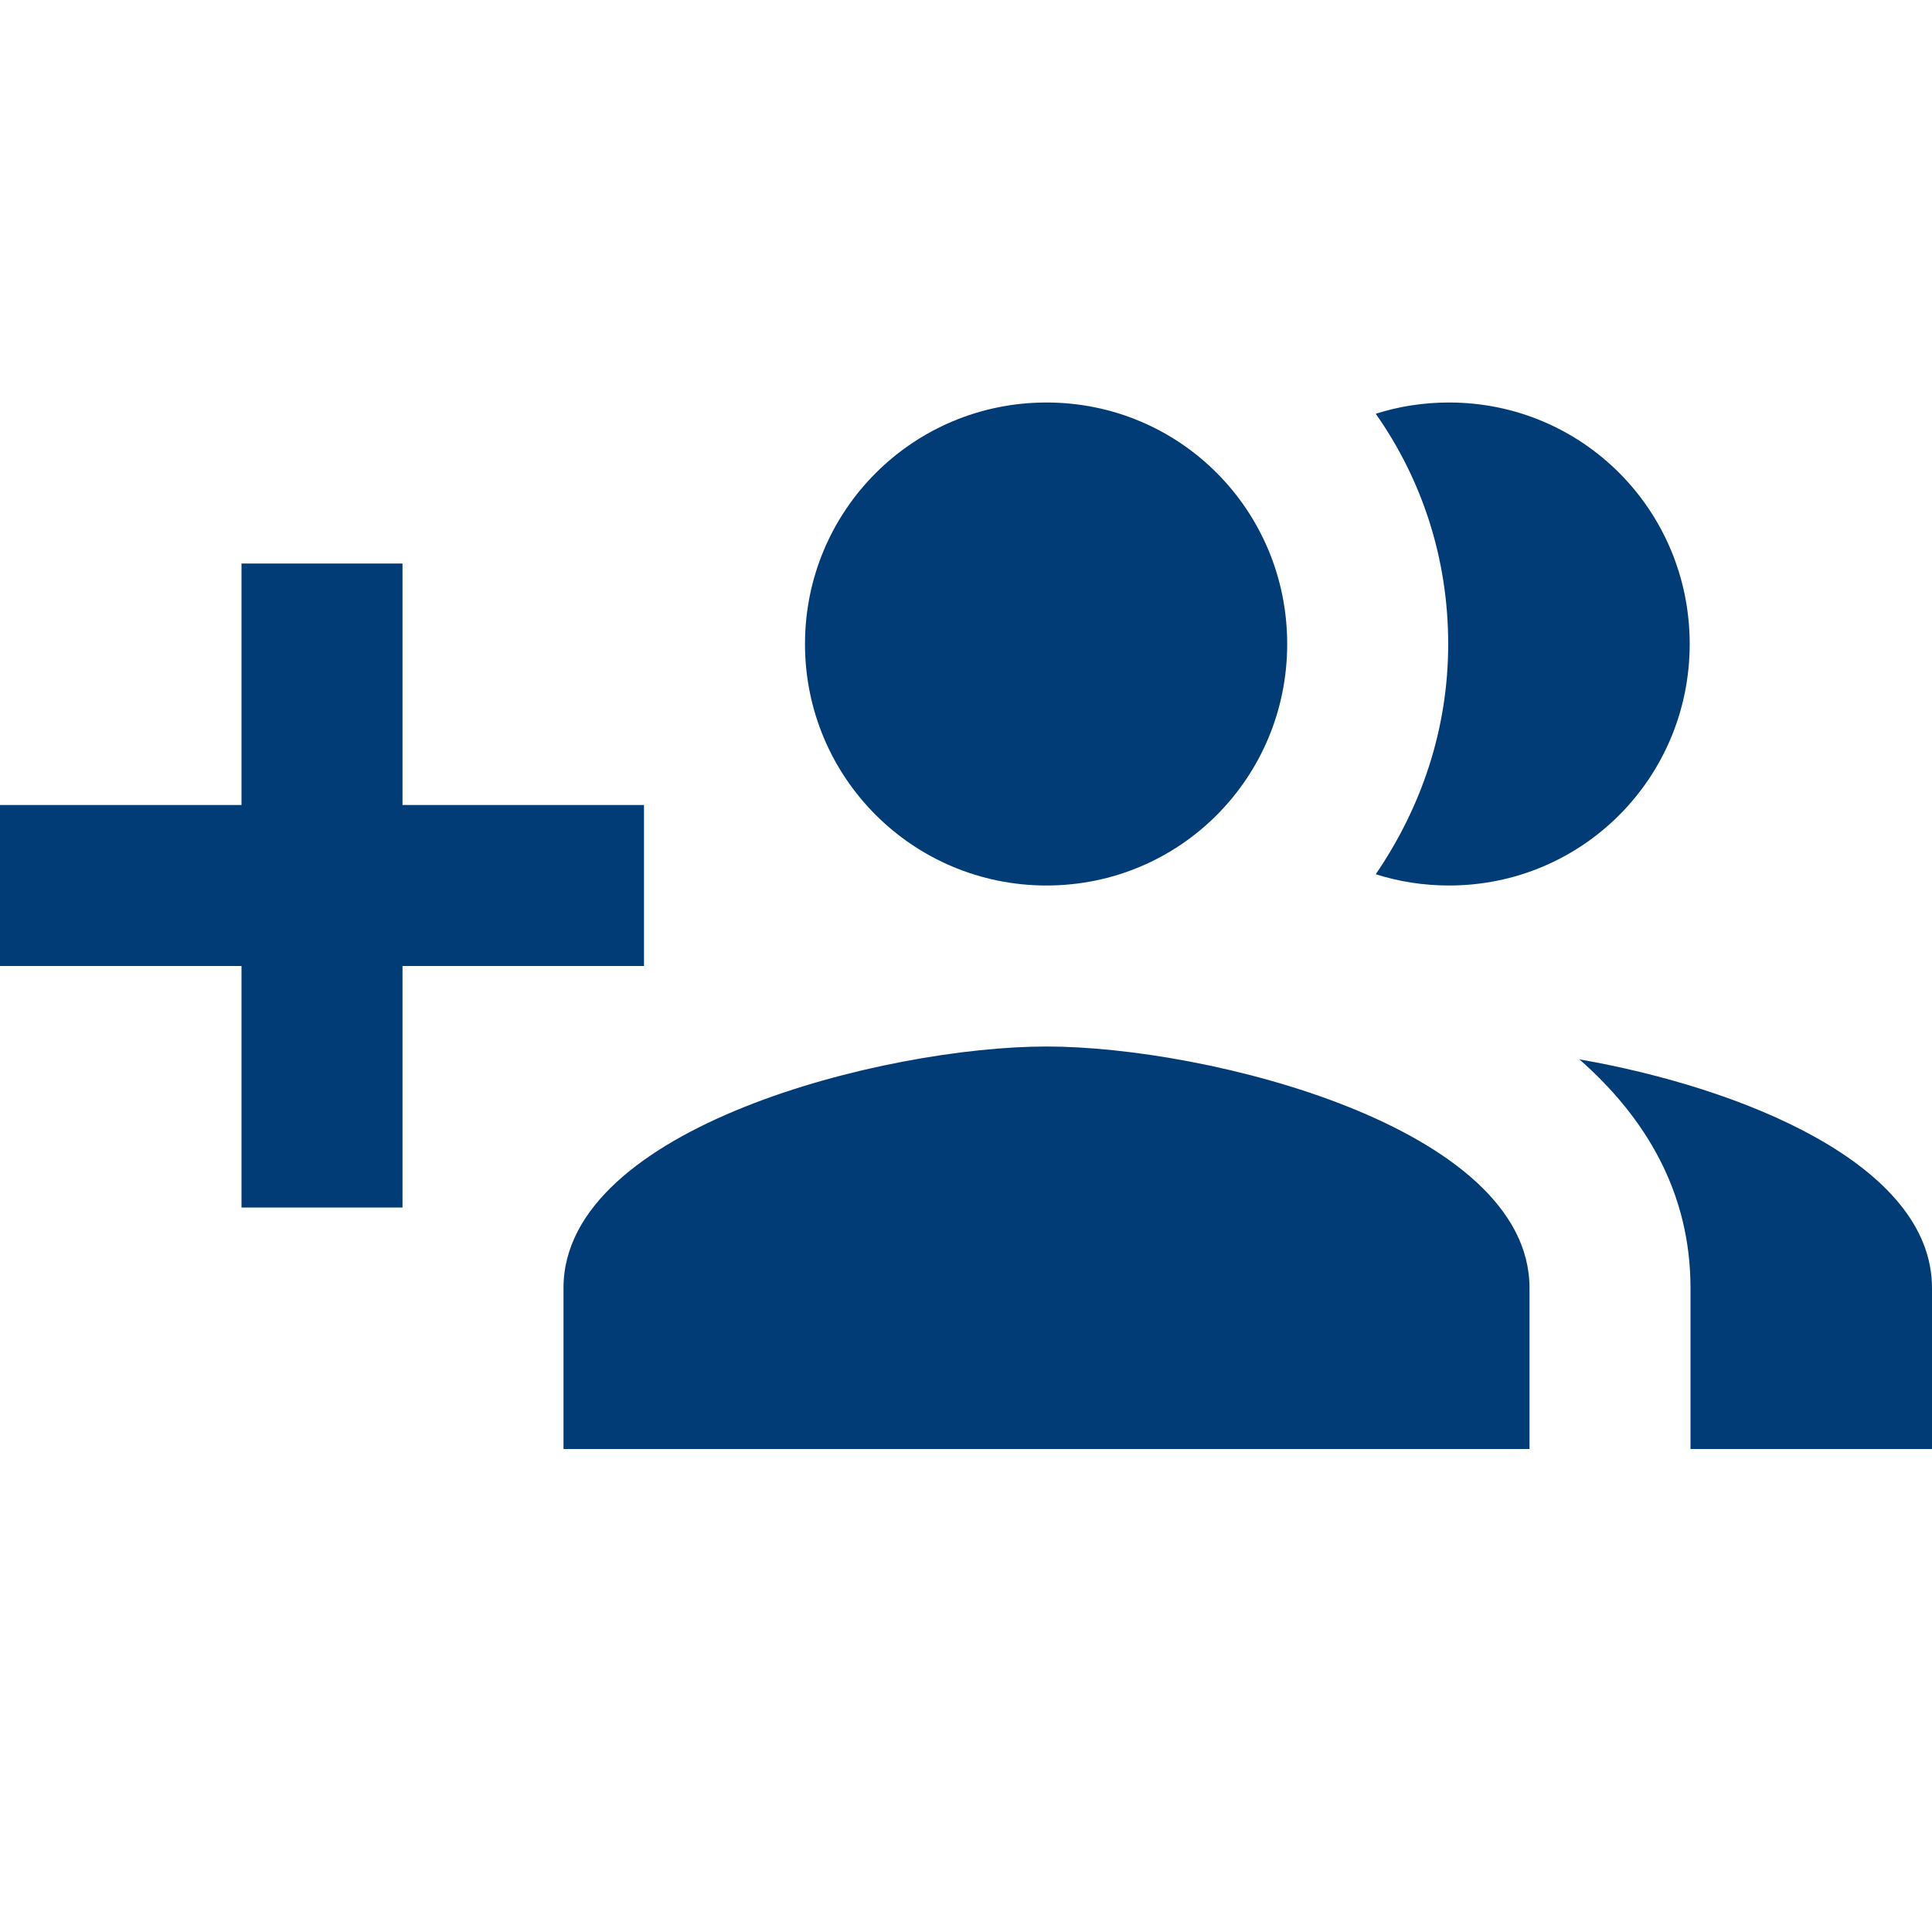
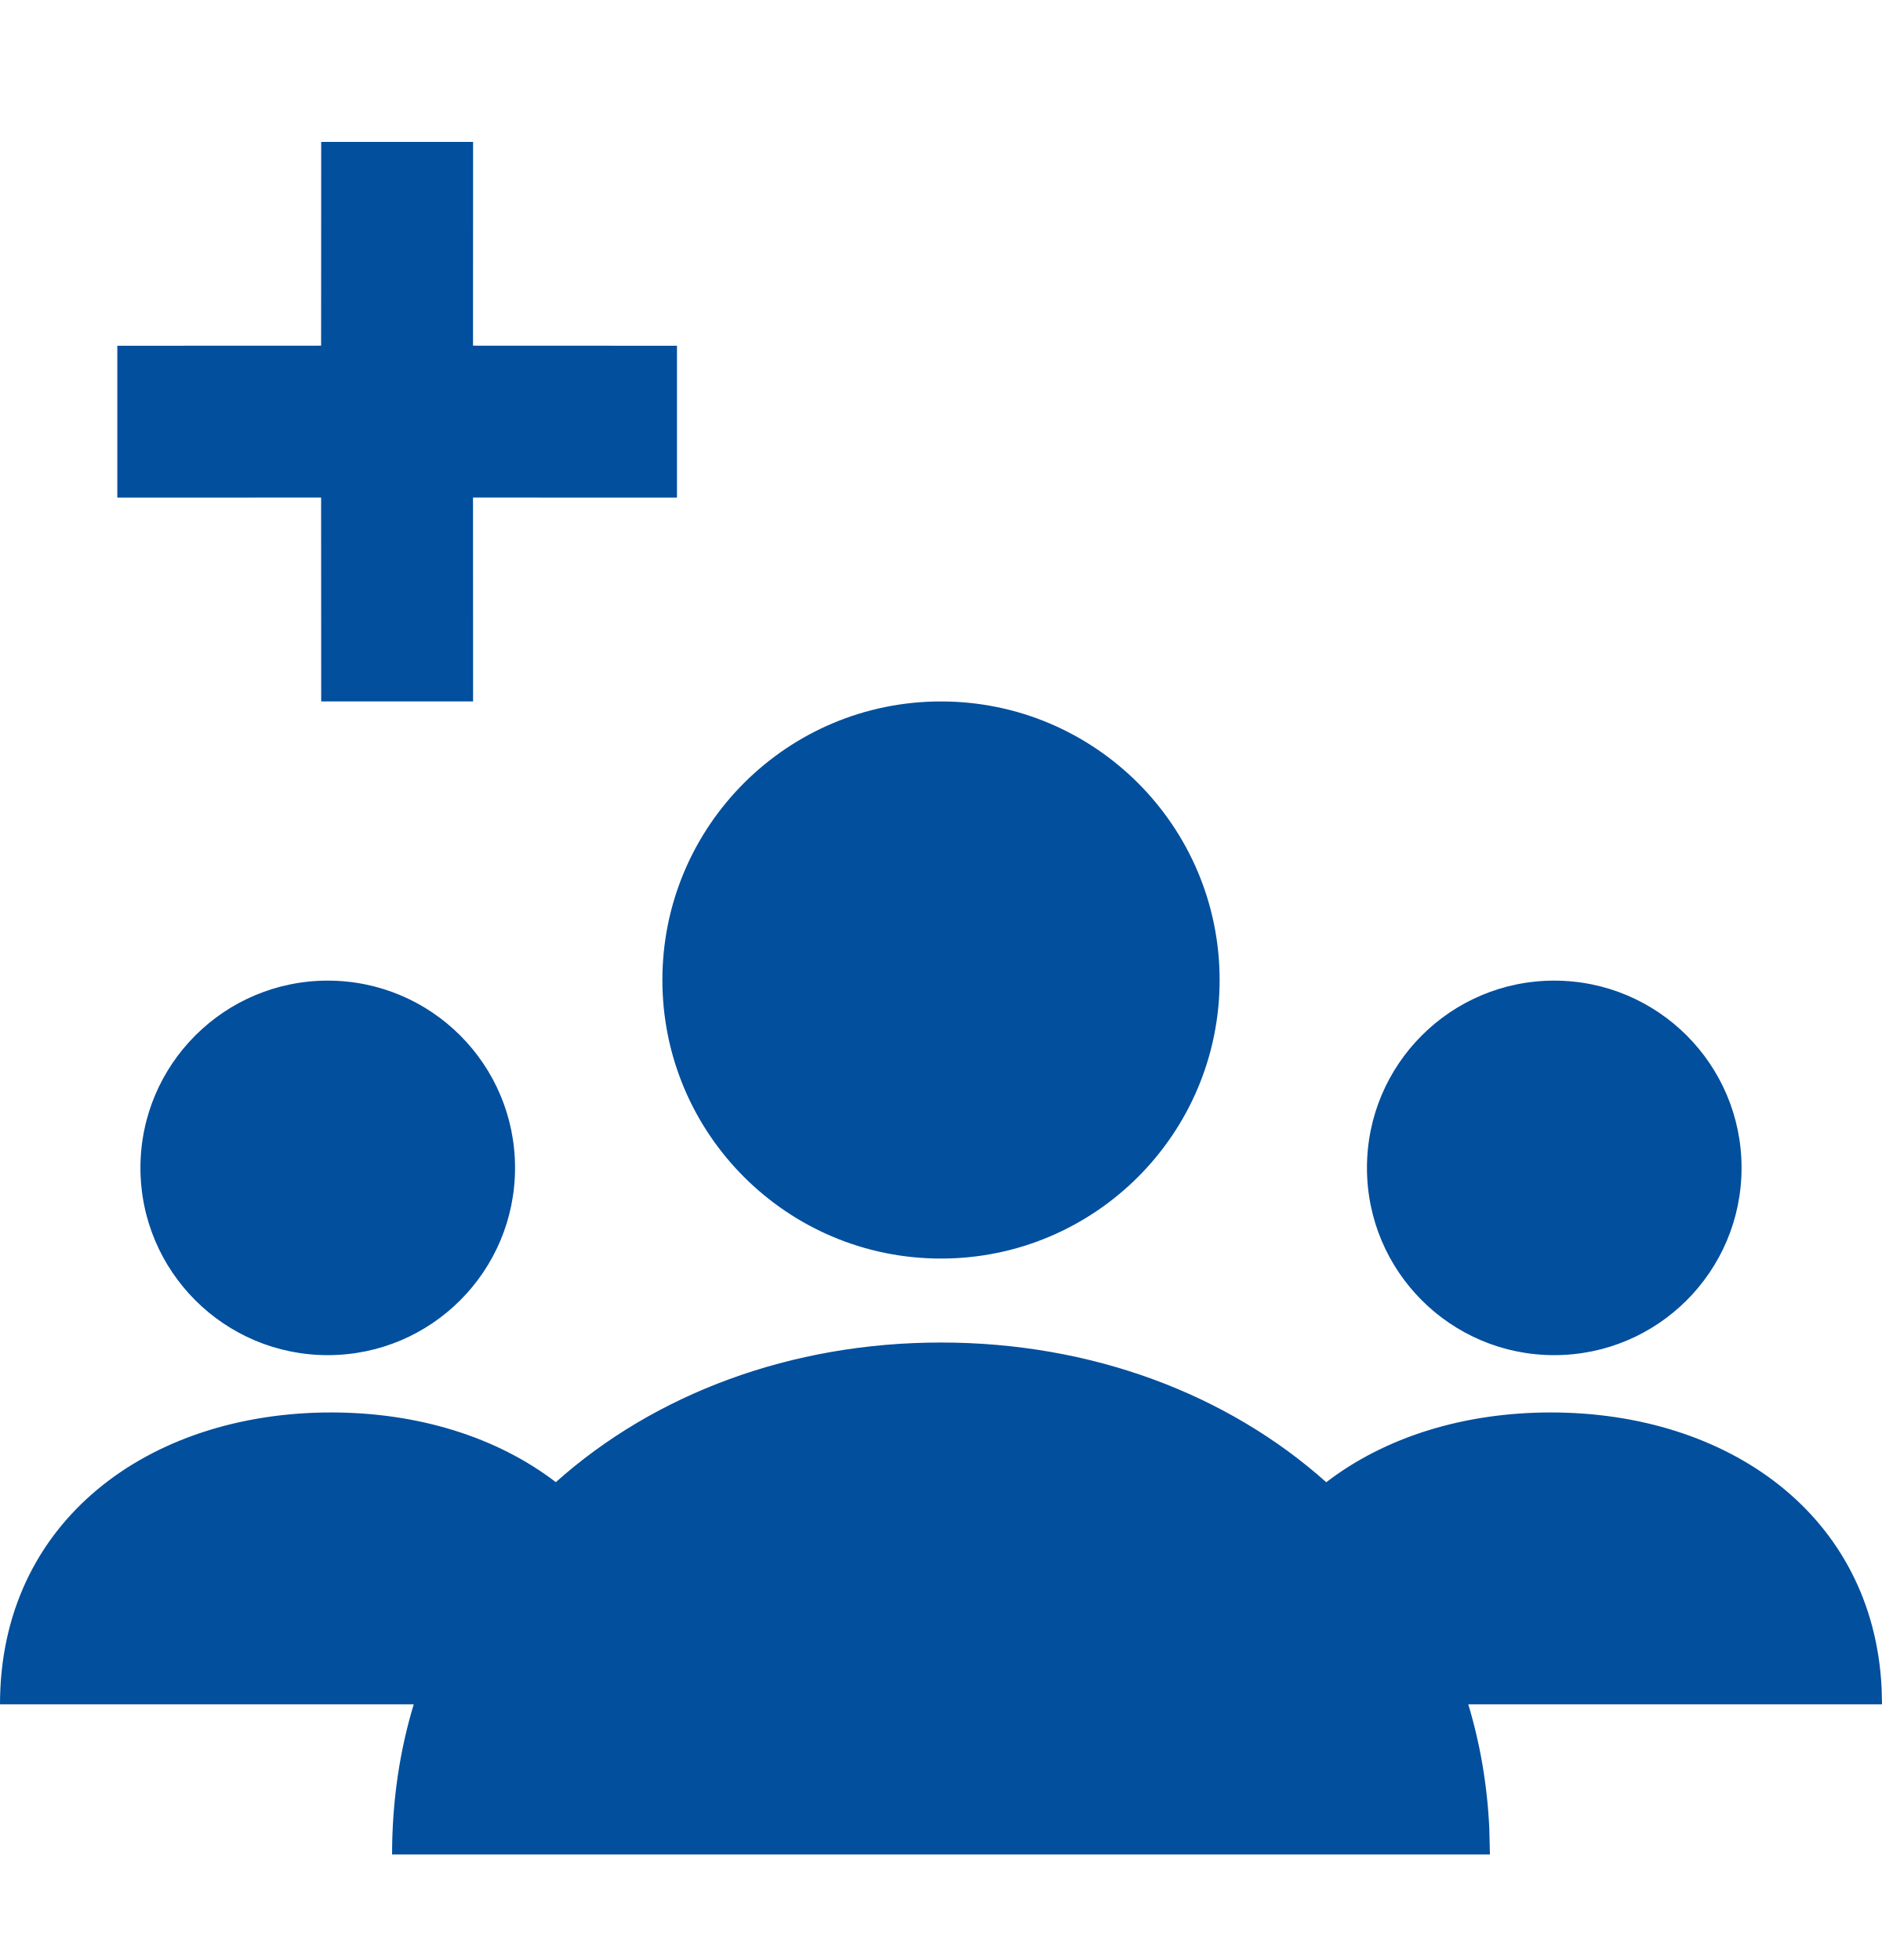
- <svg xmlns="http://www.w3.org/2000/svg" width="24px" height="24px" viewBox="0 0 24 24" version="1.1">
-   <g id="Page-1" stroke="none" stroke-width="1" fill="none" fill-rule="evenodd">
-     <g id="My-group-default" transform="translate(-320, -94)">
-       <g id="ic_group_add" transform="translate(320, 94)">
-         <g id="Icon-24px">
-           <polygon id="Shape" points="0 0 24 0 24 24 0 24" />
-           <path d="M8,10 L5,10 L5,7 L3,7 L3,10 L0,10 L0,12 L3,12 L3,15 L5,15 L5,12 L8,12 L8,10 L8,10 Z M18,11 C19.66,11 20.99,9.66 20.99,8 C20.99,6.34 19.66,5 18,5 C17.68,5 17.37,5.05 17.09,5.14 C17.66,5.95 17.99,6.93 17.99,8 C17.99,9.07 17.65,10.04 17.09,10.86 C17.37,10.95 17.68,11 18,11 L18,11 Z M13,11 C14.66,11 15.99,9.66 15.99,8 C15.99,6.34 14.66,5 13,5 C11.34,5 10,6.34 10,8 C10,9.66 11.34,11 13,11 L13,11 Z M19.62,13.16 C20.45,13.89 21,14.82 21,16 L21,18 L24,18 L24,16 C24,14.46 21.63,13.51 19.62,13.16 L19.62,13.16 Z M13,13 C11,13 7,14 7,16 L7,18 L19,18 L19,16 C19,14 15,13 13,13 L13,13 Z" id="Shape" fill="#023C77" />
-         </g>
+ <svg xmlns="http://www.w3.org/2000/svg" width="24px" height="25px" viewBox="0 0 24 25" version="1.1">
+   <g id="Home-Schooling-V3" stroke="none" stroke-width="1" fill="none" fill-rule="evenodd">
+     <g id="My-group-default" transform="translate(-280, -36)" fill="#024F9D" fill-rule="nonzero">
+       <g id="icon/group" transform="translate(280, 36.5)">
+         <path d="M12,16.624 C13.914,16.624 15.649,17.277 16.913,18.406 C17.665,17.828 18.671,17.516 19.777,17.516 C22.038,17.516 23.885,18.823 23.995,21.029 L24,21.239 L18.724,21.239 C18.874,21.736 18.966,22.264 18.992,22.818 L19,23.154 L5,23.154 C5,22.476 5.096,21.835 5.276,21.239 L-5.837137e-08,21.239 C-5.837137e-08,18.906 1.891,17.516 4.223,17.516 C5.329,17.516 6.335,17.828 7.088,18.405 C8.351,17.277 10.086,16.624 12,16.624 Z M19.82,12.008 C21.139,12.008 22.209,13.077 22.209,14.396 C22.209,15.716 21.139,16.785 19.82,16.785 C18.501,16.785 17.432,15.716 17.432,14.396 C17.432,13.077 18.501,12.008 19.82,12.008 Z M4.18,12.008 C5.499,12.008 6.568,13.077 6.568,14.396 C6.568,15.716 5.499,16.785 4.18,16.785 C2.861,16.785 1.791,15.716 1.791,14.396 C1.791,13.077 2.861,12.008 4.18,12.008 Z M12,8.447 C13.962,8.447 15.553,10.038 15.553,12 C15.553,13.962 13.962,15.553 12,15.553 C10.038,15.553 8.447,13.962 8.447,12 C8.447,10.038 10.038,8.447 12,8.447 Z M6.033,1.31 L6.032,3.909 L8.633,3.91 L8.633,5.847 L6.032,5.846 L6.033,8.447 L4.096,8.447 L4.095,5.846 L1.496,5.847 L1.496,3.91 L4.095,3.909 L4.096,1.31 L6.033,1.31 Z" id="Combined-Shape" />
      </g>
    </g>
  </g>
</svg>
